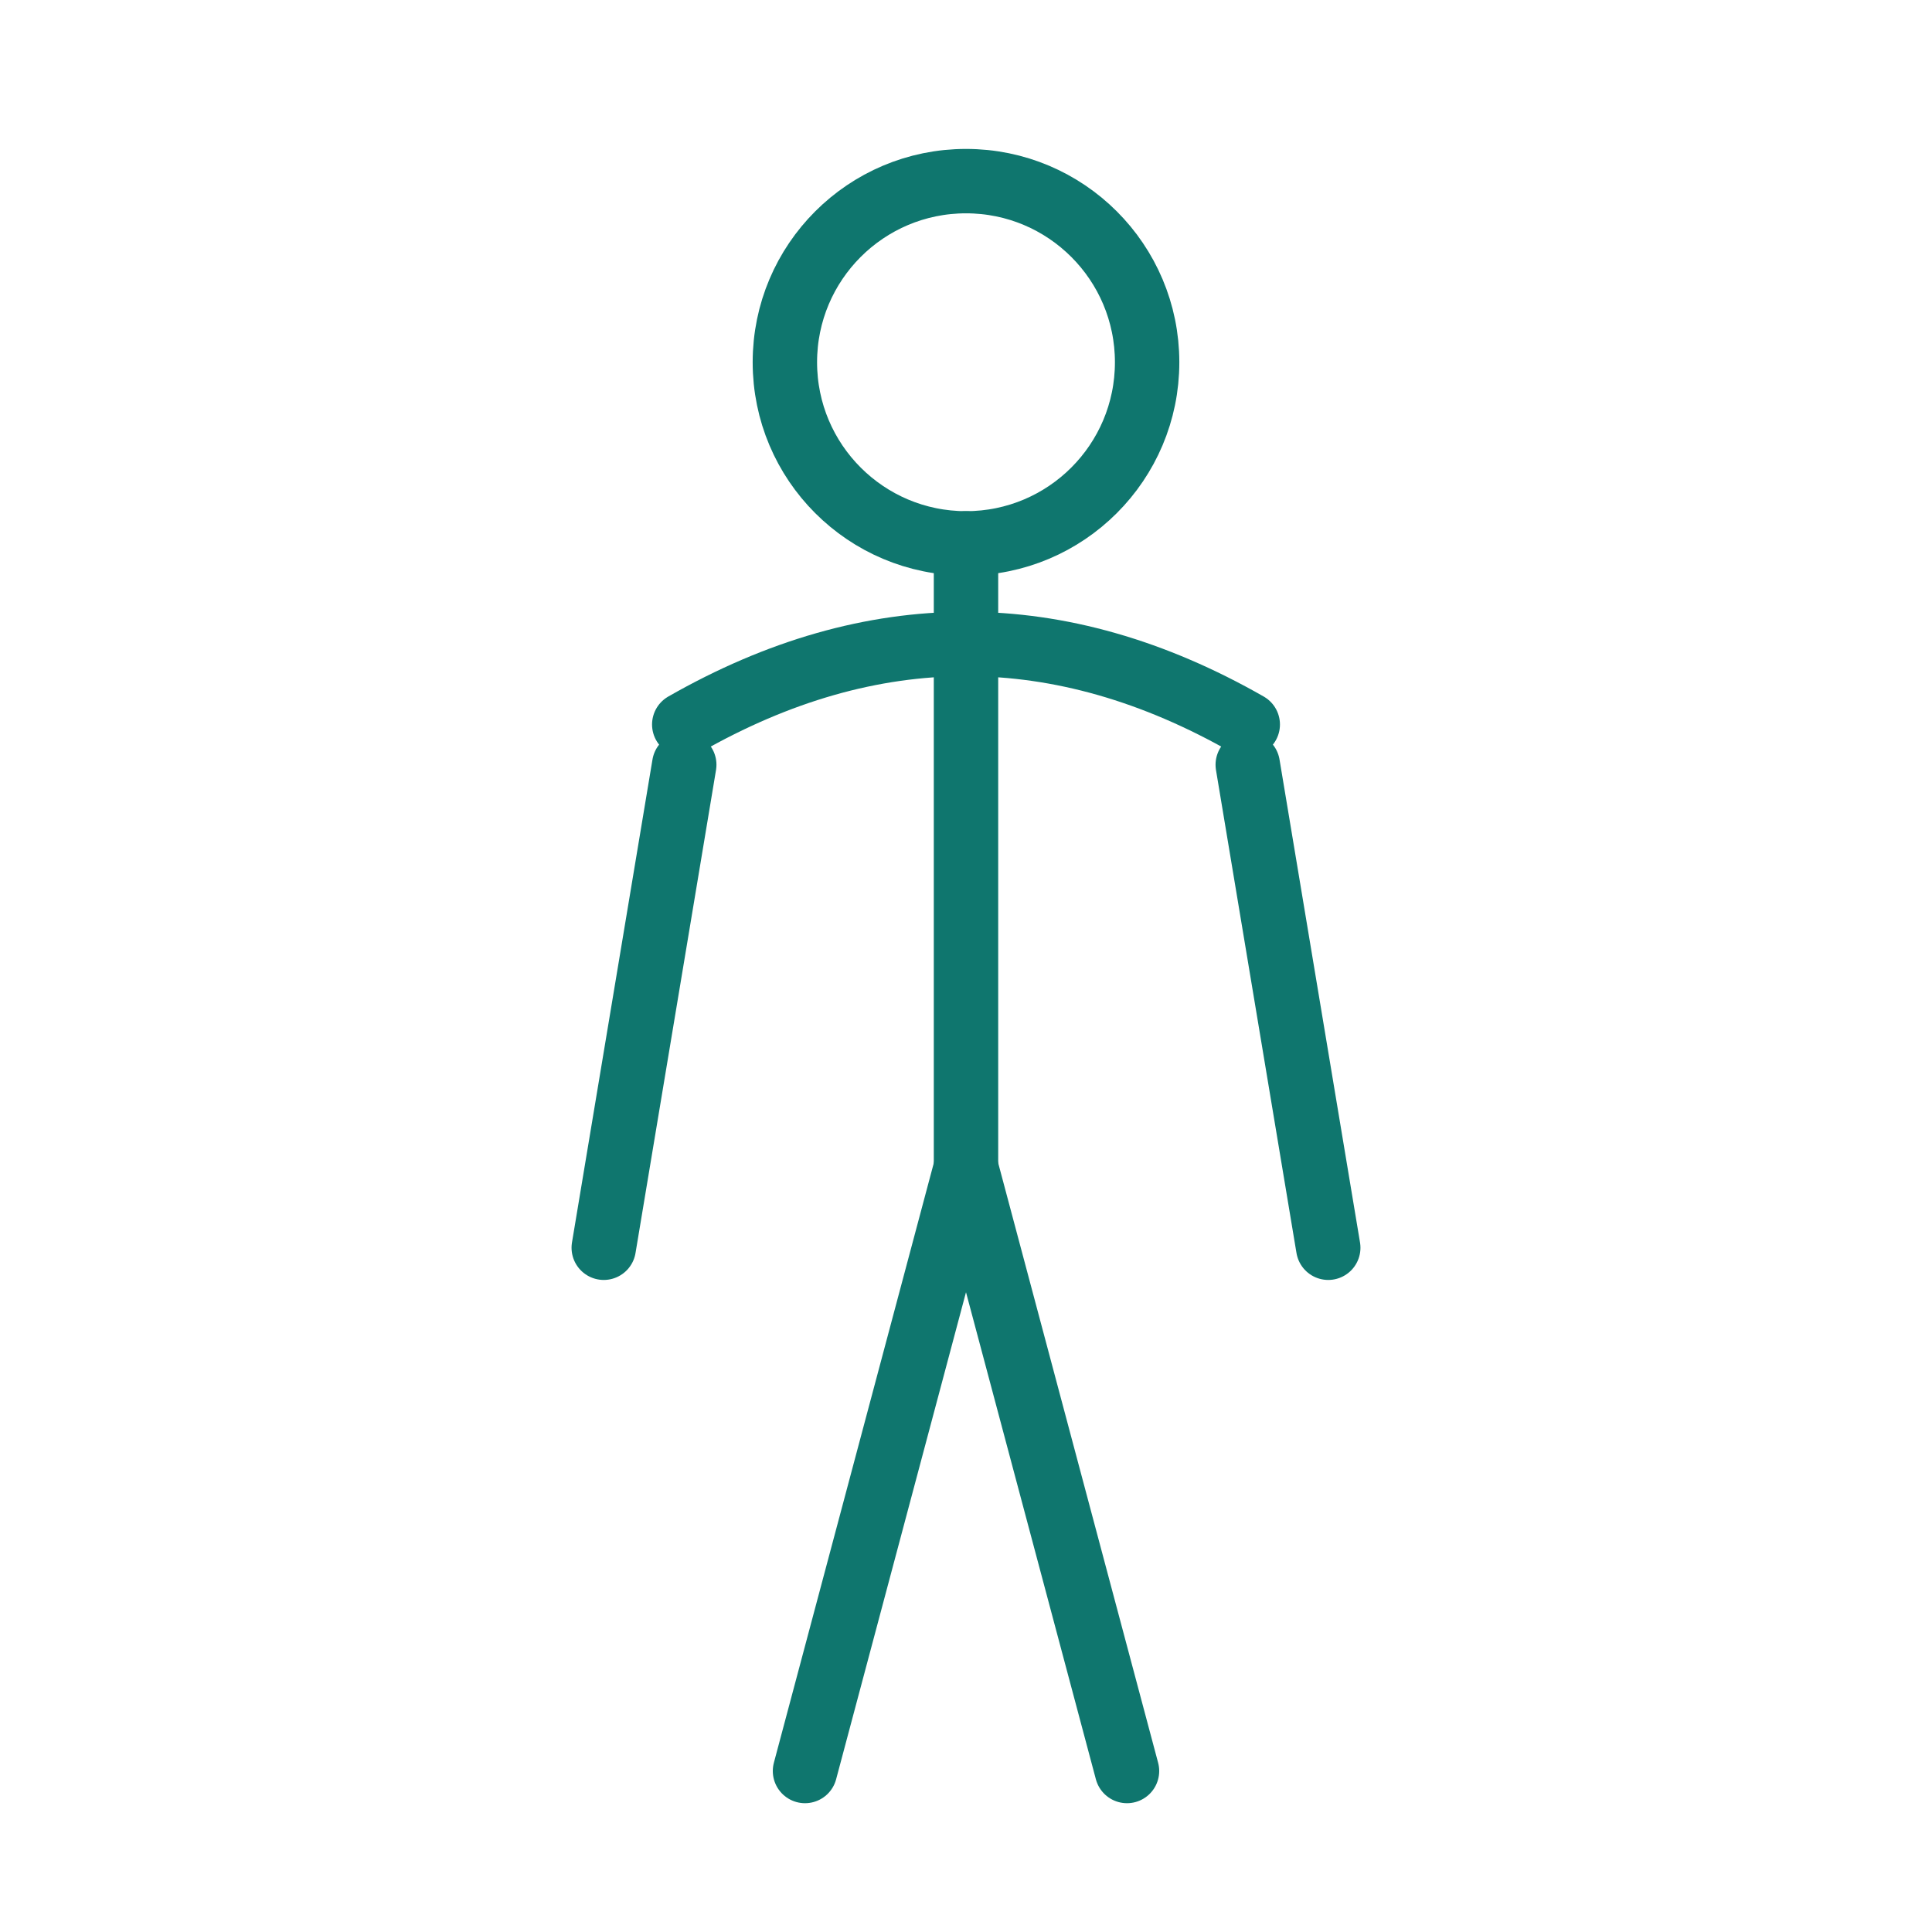
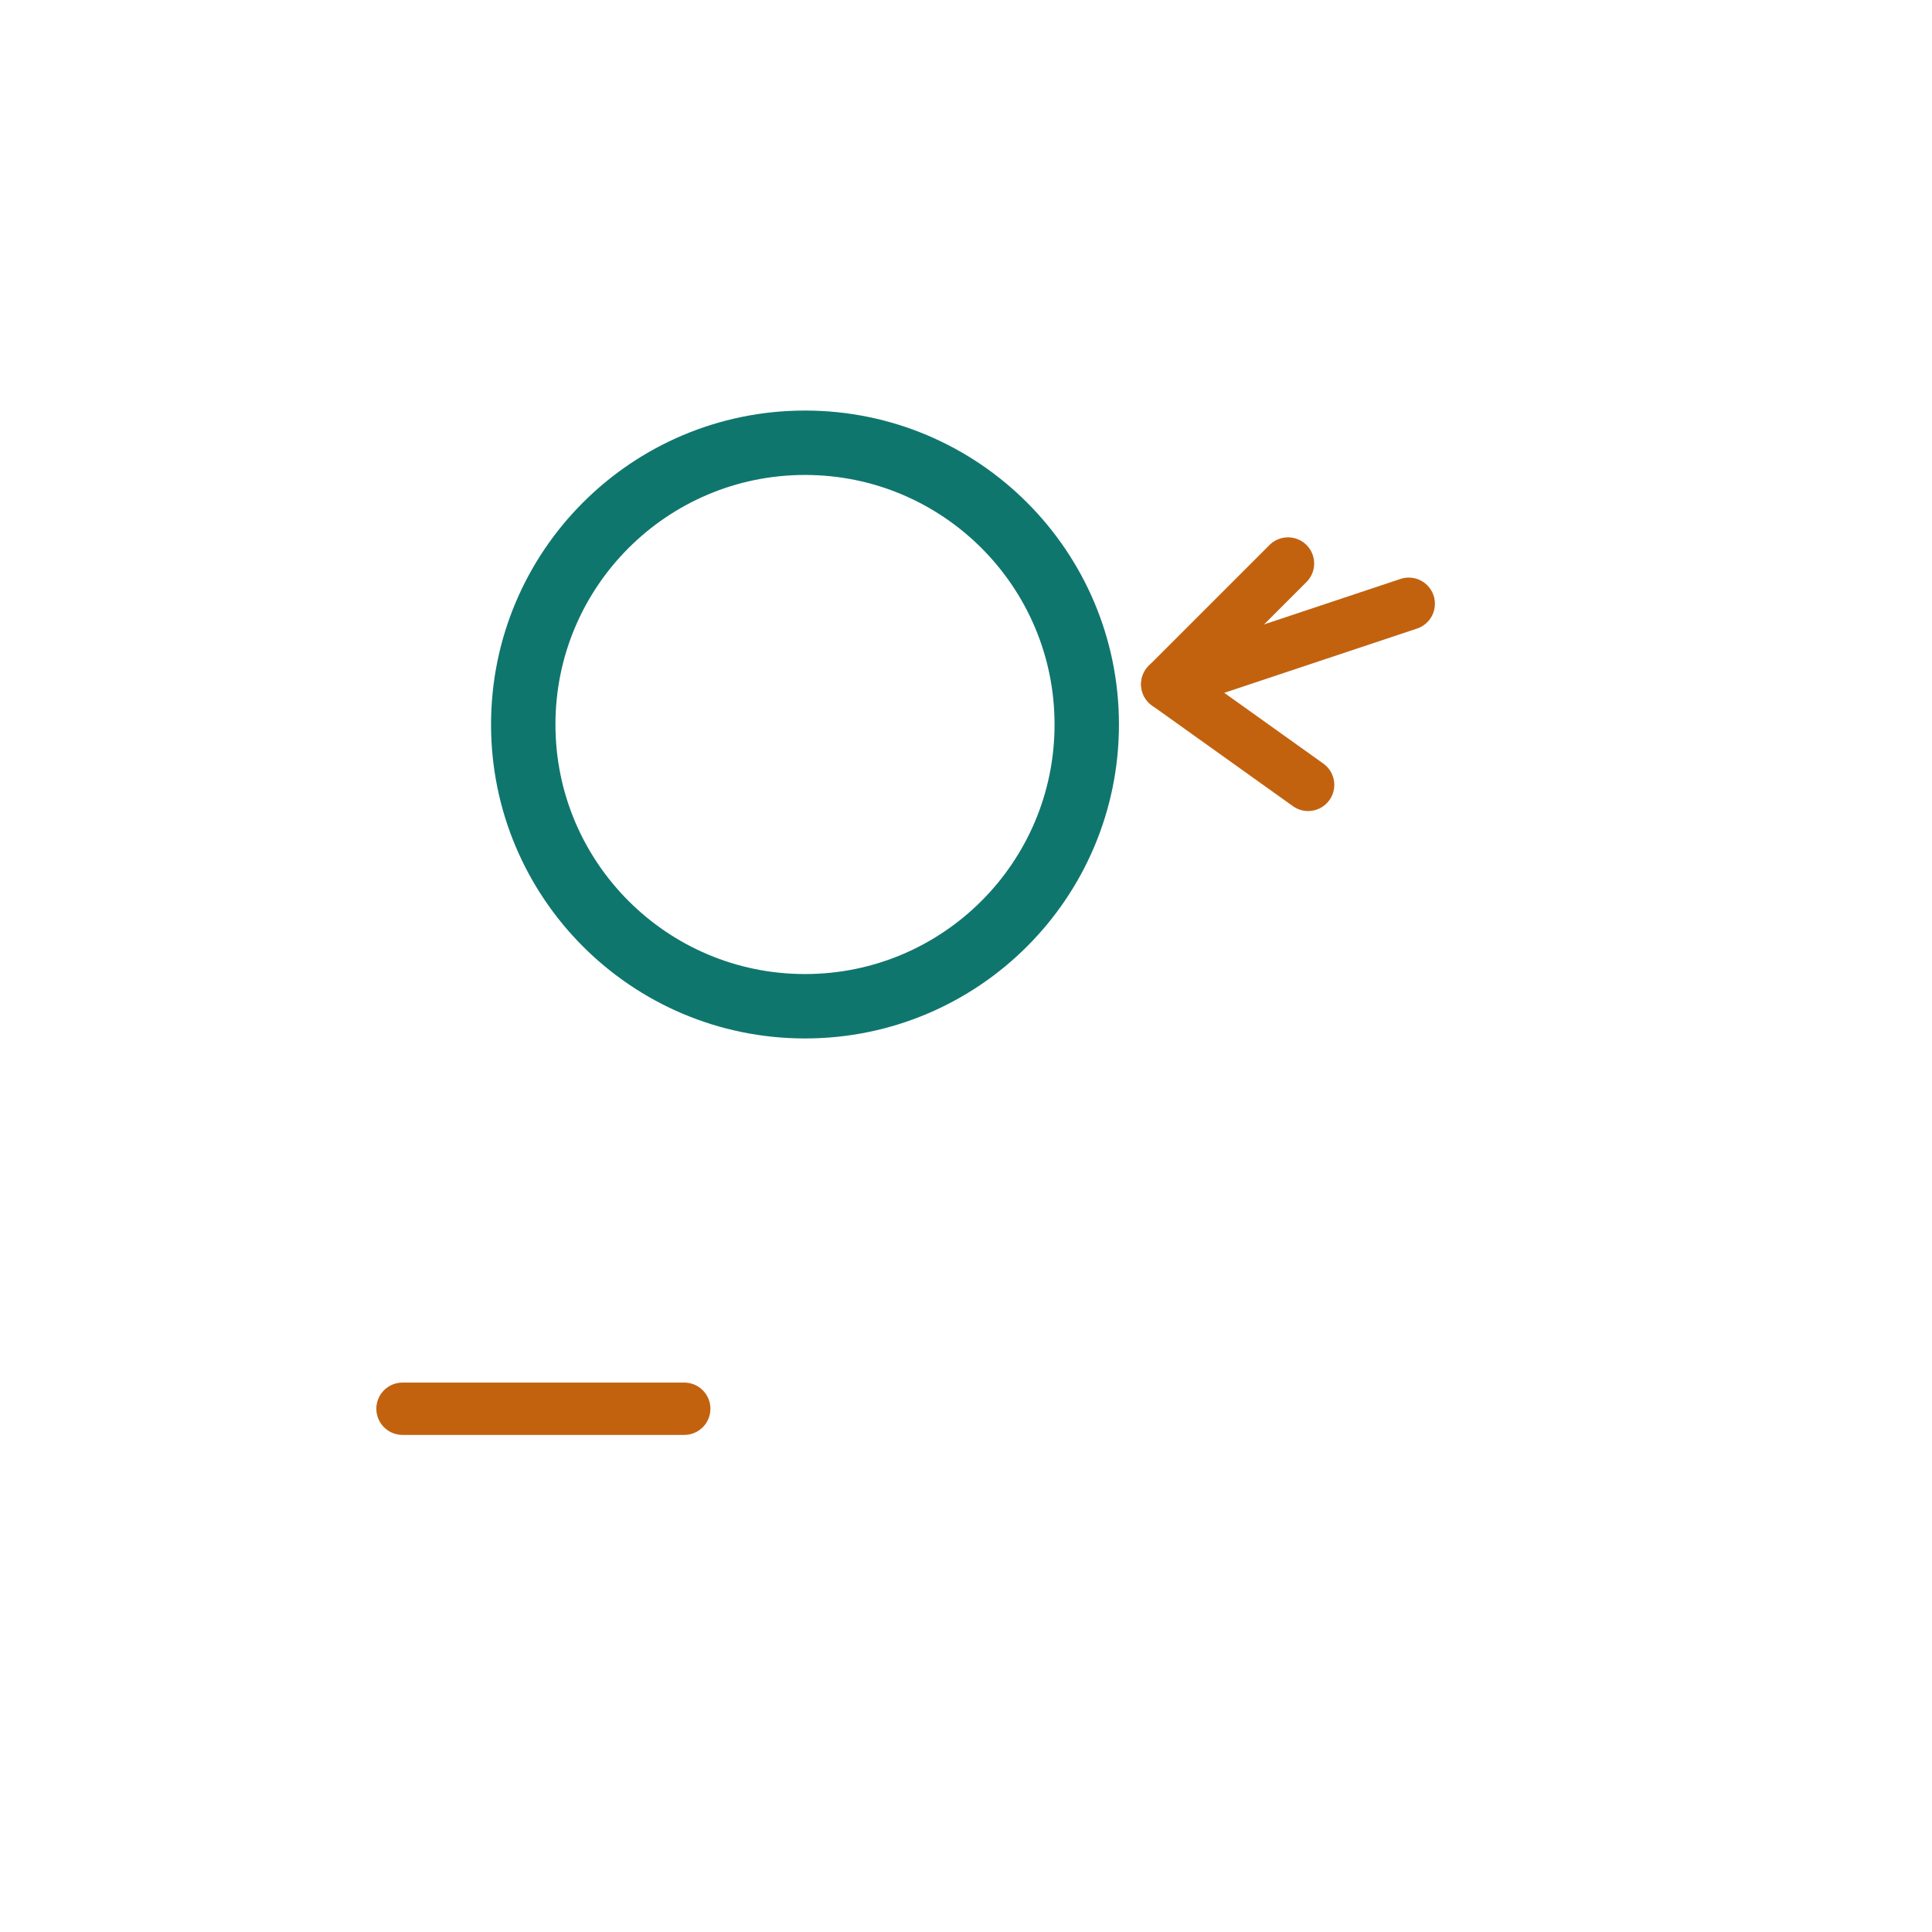
<svg xmlns="http://www.w3.org/2000/svg" width="96" height="96" viewBox="0 0 96 96" fill="none" stroke-linecap="round" stroke-linejoin="round">
  <g stroke="#0f766e" stroke-width="3.2" fill="none">
-     <circle cx="48" cy="18" r="9" />
-     <path d="M48 27 L48 58" />
-     <path d="M34 36 Q48 28 62 36" />
-     <path d="M34 38 L30 62 M62 38 L66 62" />
-     <path d="M48 58 L40 88 M48 58 L56 88" />
+     <circle cx="40" cy="36" r="14" />
+   </g>
+   <g stroke="#c2620f" stroke-width="2.6" fill="none">
+     <path d="M70 30 L58 34" />
+     <path d="M64 28 L58 34 L65 39" />
+     <path d="M20 70 h14" />
  </g>
</svg>
